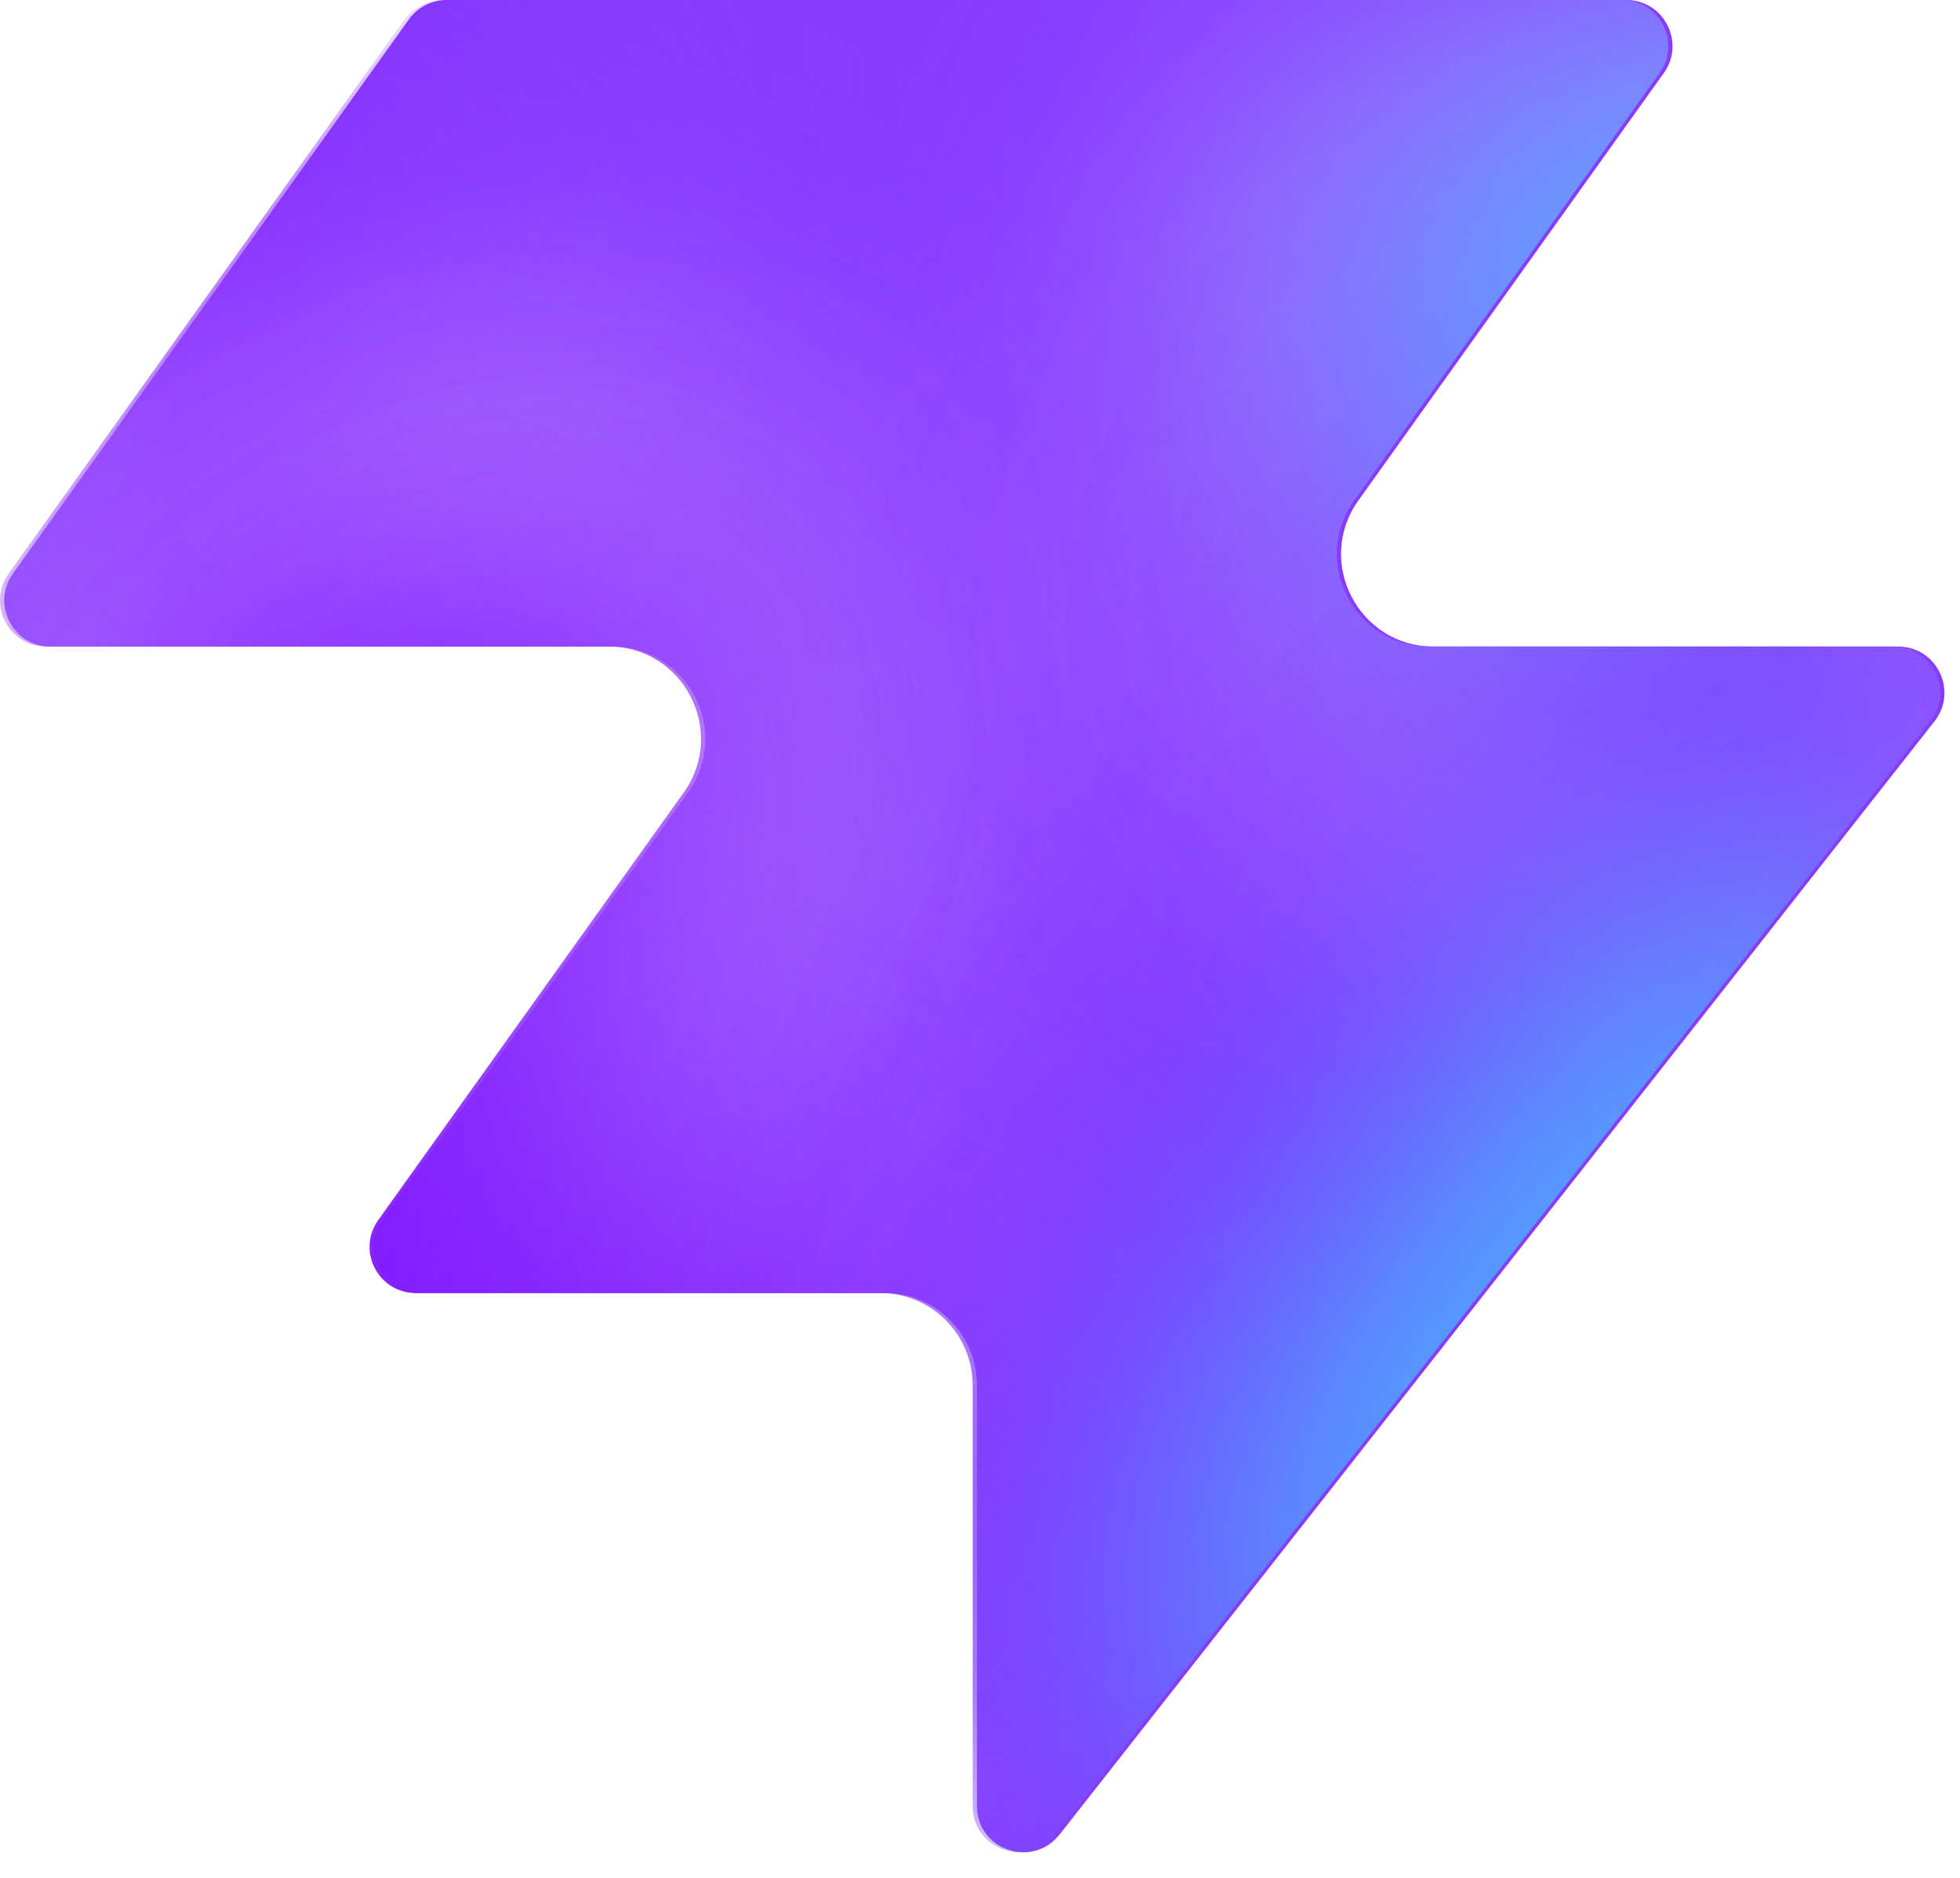
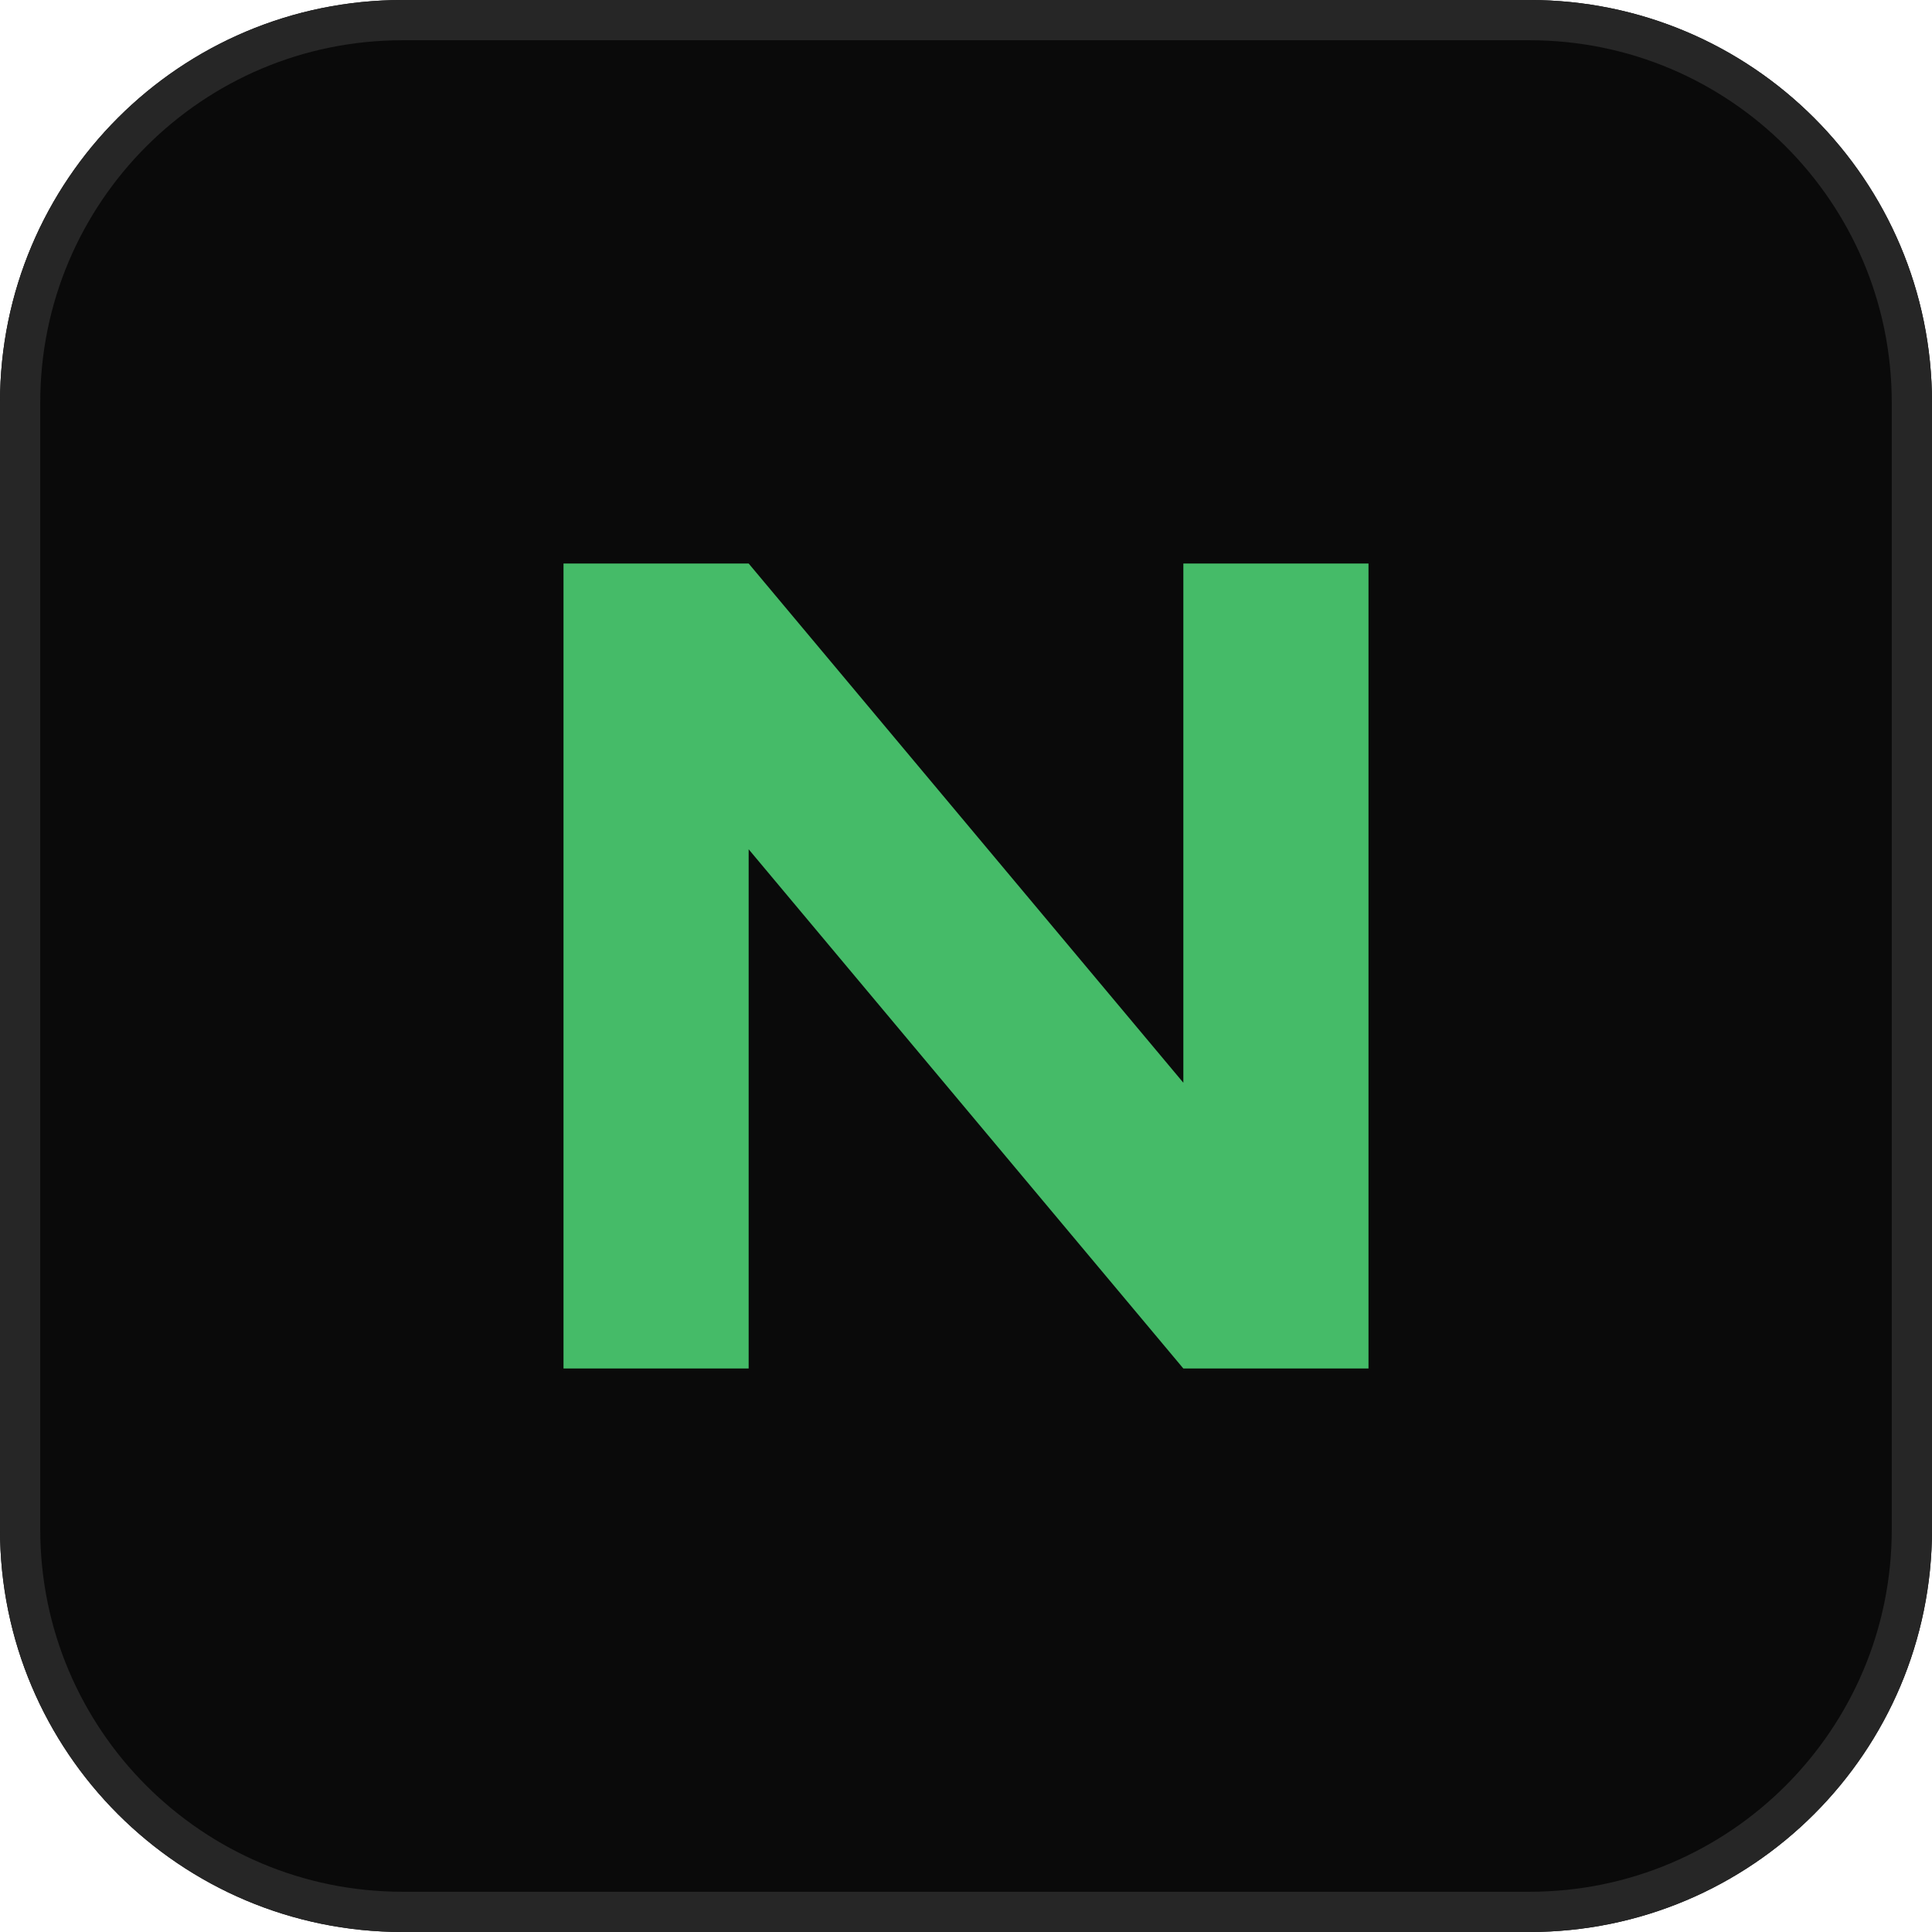
- <svg xmlns="http://www.w3.org/2000/svg" width="48" height="46" fill="none" viewBox="0 0 48 46">
-   <path fill="#863bff" d="M25.946 44.938c-.664.845-2.021.375-2.021-.698V33.937a2.26 2.26 0 0 0-2.262-2.262H10.287c-.92 0-1.456-1.04-.92-1.788l7.48-10.471c1.07-1.497 0-3.578-1.842-3.578H1.237c-.92 0-1.456-1.04-.92-1.788L10.013.474c.214-.297.556-.474.92-.474h28.894c.92 0 1.456 1.04.92 1.788l-7.48 10.471c-1.07 1.498 0 3.579 1.842 3.579h11.377c.943 0 1.473 1.088.89 1.83L25.947 44.94z" style="fill:#863bff;fill:color(display-p3 .525 .23 1);fill-opacity:1" />
-   <mask id="a" width="48" height="46" x="0" y="0" maskUnits="userSpaceOnUse" style="mask-type:alpha">
-     <path fill="#000" d="M25.842 44.938c-.664.844-2.021.375-2.021-.698V33.937a2.26 2.26 0 0 0-2.262-2.262H10.183c-.92 0-1.456-1.04-.92-1.788l7.48-10.471c1.07-1.498 0-3.579-1.842-3.579H1.133c-.92 0-1.456-1.04-.92-1.787L9.91.473c.214-.297.556-.474.92-.474h28.894c.92 0 1.456 1.04.92 1.788l-7.48 10.471c-1.07 1.498 0 3.578 1.842 3.578h11.377c.943 0 1.473 1.088.89 1.832L25.843 44.94z" style="fill:#000;fill-opacity:1" />
-   </mask>
-   <g mask="url(#a)">
-     <g filter="url(#b)">
-       <ellipse cx="5.508" cy="14.704" fill="#ede6ff" rx="5.508" ry="14.704" style="fill:#ede6ff;fill:color(display-p3 .927 .903 1);fill-opacity:1" transform="matrix(.00324 1 1 -.00324 -4.47 31.516)" />
-     </g>
-     <g filter="url(#c)">
-       <ellipse cx="10.399" cy="29.851" fill="#ede6ff" rx="10.399" ry="29.851" style="fill:#ede6ff;fill:color(display-p3 .927 .903 1);fill-opacity:1" transform="matrix(.00324 1 1 -.00324 -39.328 7.883)" />
-     </g>
-     <g filter="url(#d)">
-       <ellipse cx="5.508" cy="30.487" fill="#7e14ff" rx="5.508" ry="30.487" style="fill:#7e14ff;fill:color(display-p3 .492 .077 1);fill-opacity:1" transform="rotate(89.814 -25.913 -14.639)scale(1 -1)" />
-     </g>
-     <g filter="url(#e)">
-       <ellipse cx="5.508" cy="30.599" fill="#7e14ff" rx="5.508" ry="30.599" style="fill:#7e14ff;fill:color(display-p3 .492 .077 1);fill-opacity:1" transform="rotate(89.814 -32.644 -3.334)scale(1 -1)" />
-     </g>
-     <g filter="url(#f)">
-       <ellipse cx="5.508" cy="30.599" fill="#7e14ff" rx="5.508" ry="30.599" style="fill:#7e14ff;fill:color(display-p3 .492 .077 1);fill-opacity:1" transform="matrix(.00324 1 1 -.00324 -34.34 30.47)" />
-     </g>
-     <g filter="url(#g)">
-       <ellipse cx="14.072" cy="22.078" fill="#ede6ff" rx="14.072" ry="22.078" style="fill:#ede6ff;fill:color(display-p3 .927 .903 1);fill-opacity:1" transform="rotate(93.35 24.506 48.493)scale(-1 1)" />
-     </g>
-     <g filter="url(#h)">
-       <ellipse cx="3.47" cy="21.501" fill="#7e14ff" rx="3.47" ry="21.501" style="fill:#7e14ff;fill:color(display-p3 .492 .077 1);fill-opacity:1" transform="rotate(89.009 28.708 47.59)scale(-1 1)" />
-     </g>
-     <g filter="url(#i)">
-       <ellipse cx="3.47" cy="21.501" fill="#7e14ff" rx="3.47" ry="21.501" style="fill:#7e14ff;fill:color(display-p3 .492 .077 1);fill-opacity:1" transform="rotate(89.009 28.708 47.59)scale(-1 1)" />
-     </g>
-     <g filter="url(#j)">
-       <ellipse cx=".387" cy="8.972" fill="#7e14ff" rx="4.407" ry="29.108" style="fill:#7e14ff;fill:color(display-p3 .492 .077 1);fill-opacity:1" transform="rotate(39.51 .387 8.972)" />
-     </g>
-     <g filter="url(#k)">
-       <ellipse cx="47.523" cy="-6.092" fill="#7e14ff" rx="4.407" ry="29.108" style="fill:#7e14ff;fill:color(display-p3 .492 .077 1);fill-opacity:1" transform="rotate(37.892 47.523 -6.092)" />
-     </g>
-     <g filter="url(#l)">
-       <ellipse cx="41.412" cy="6.333" fill="#47bfff" rx="5.971" ry="9.665" style="fill:#47bfff;fill:color(display-p3 .28 .748 1);fill-opacity:1" transform="rotate(37.892 41.412 6.333)" />
-     </g>
-     <g filter="url(#m)">
-       <ellipse cx="-1.879" cy="38.332" fill="#7e14ff" rx="4.407" ry="29.108" style="fill:#7e14ff;fill:color(display-p3 .492 .077 1);fill-opacity:1" transform="rotate(37.892 -1.88 38.332)" />
-     </g>
-     <g filter="url(#n)">
-       <ellipse cx="-1.879" cy="38.332" fill="#7e14ff" rx="4.407" ry="29.108" style="fill:#7e14ff;fill:color(display-p3 .492 .077 1);fill-opacity:1" transform="rotate(37.892 -1.88 38.332)" />
-     </g>
-     <g filter="url(#o)">
-       <ellipse cx="35.651" cy="29.907" fill="#7e14ff" rx="4.407" ry="29.108" style="fill:#7e14ff;fill:color(display-p3 .492 .077 1);fill-opacity:1" transform="rotate(37.892 35.651 29.907)" />
-     </g>
-     <g filter="url(#p)">
-       <ellipse cx="38.418" cy="32.4" fill="#47bfff" rx="5.971" ry="15.297" style="fill:#47bfff;fill:color(display-p3 .28 .748 1);fill-opacity:1" transform="rotate(37.892 38.418 32.4)" />
-     </g>
-   </g>
-   <defs>
-     <filter id="b" width="60.045" height="41.654" x="-19.77" y="16.149" color-interpolation-filters="sRGB" filterUnits="userSpaceOnUse">
-       <feFlood flood-opacity="0" result="BackgroundImageFix" />
-       <feBlend in="SourceGraphic" in2="BackgroundImageFix" result="shape" />
-       <feGaussianBlur result="effect1_foregroundBlur_2002_17158" stdDeviation="7.659" />
-     </filter>
-     <filter id="c" width="90.34" height="51.437" x="-54.613" y="-7.533" color-interpolation-filters="sRGB" filterUnits="userSpaceOnUse">
-       <feFlood flood-opacity="0" result="BackgroundImageFix" />
-       <feBlend in="SourceGraphic" in2="BackgroundImageFix" result="shape" />
-       <feGaussianBlur result="effect1_foregroundBlur_2002_17158" stdDeviation="7.659" />
-     </filter>
-     <filter id="d" width="79.355" height="29.4" x="-49.64" y="2.03" color-interpolation-filters="sRGB" filterUnits="userSpaceOnUse">
-       <feFlood flood-opacity="0" result="BackgroundImageFix" />
-       <feBlend in="SourceGraphic" in2="BackgroundImageFix" result="shape" />
-       <feGaussianBlur result="effect1_foregroundBlur_2002_17158" stdDeviation="4.596" />
-     </filter>
-     <filter id="e" width="79.579" height="29.4" x="-45.045" y="20.029" color-interpolation-filters="sRGB" filterUnits="userSpaceOnUse">
-       <feFlood flood-opacity="0" result="BackgroundImageFix" />
-       <feBlend in="SourceGraphic" in2="BackgroundImageFix" result="shape" />
-       <feGaussianBlur result="effect1_foregroundBlur_2002_17158" stdDeviation="4.596" />
-     </filter>
-     <filter id="f" width="79.579" height="29.4" x="-43.513" y="21.178" color-interpolation-filters="sRGB" filterUnits="userSpaceOnUse">
-       <feFlood flood-opacity="0" result="BackgroundImageFix" />
-       <feBlend in="SourceGraphic" in2="BackgroundImageFix" result="shape" />
-       <feGaussianBlur result="effect1_foregroundBlur_2002_17158" stdDeviation="4.596" />
-     </filter>
-     <filter id="g" width="74.749" height="58.852" x="15.756" y="-17.901" color-interpolation-filters="sRGB" filterUnits="userSpaceOnUse">
-       <feFlood flood-opacity="0" result="BackgroundImageFix" />
-       <feBlend in="SourceGraphic" in2="BackgroundImageFix" result="shape" />
-       <feGaussianBlur result="effect1_foregroundBlur_2002_17158" stdDeviation="7.659" />
-     </filter>
-     <filter id="h" width="61.377" height="25.362" x="23.548" y="2.284" color-interpolation-filters="sRGB" filterUnits="userSpaceOnUse">
-       <feFlood flood-opacity="0" result="BackgroundImageFix" />
-       <feBlend in="SourceGraphic" in2="BackgroundImageFix" result="shape" />
-       <feGaussianBlur result="effect1_foregroundBlur_2002_17158" stdDeviation="4.596" />
-     </filter>
-     <filter id="i" width="61.377" height="25.362" x="23.548" y="2.284" color-interpolation-filters="sRGB" filterUnits="userSpaceOnUse">
-       <feFlood flood-opacity="0" result="BackgroundImageFix" />
-       <feBlend in="SourceGraphic" in2="BackgroundImageFix" result="shape" />
-       <feGaussianBlur result="effect1_foregroundBlur_2002_17158" stdDeviation="4.596" />
-     </filter>
-     <filter id="j" width="56.045" height="63.649" x="-27.636" y="-22.853" color-interpolation-filters="sRGB" filterUnits="userSpaceOnUse">
-       <feFlood flood-opacity="0" result="BackgroundImageFix" />
-       <feBlend in="SourceGraphic" in2="BackgroundImageFix" result="shape" />
-       <feGaussianBlur result="effect1_foregroundBlur_2002_17158" stdDeviation="4.596" />
-     </filter>
-     <filter id="k" width="54.814" height="64.646" x="20.116" y="-38.415" color-interpolation-filters="sRGB" filterUnits="userSpaceOnUse">
-       <feFlood flood-opacity="0" result="BackgroundImageFix" />
-       <feBlend in="SourceGraphic" in2="BackgroundImageFix" result="shape" />
-       <feGaussianBlur result="effect1_foregroundBlur_2002_17158" stdDeviation="4.596" />
-     </filter>
-     <filter id="l" width="33.541" height="35.313" x="24.641" y="-11.323" color-interpolation-filters="sRGB" filterUnits="userSpaceOnUse">
-       <feFlood flood-opacity="0" result="BackgroundImageFix" />
-       <feBlend in="SourceGraphic" in2="BackgroundImageFix" result="shape" />
-       <feGaussianBlur result="effect1_foregroundBlur_2002_17158" stdDeviation="4.596" />
-     </filter>
-     <filter id="m" width="54.814" height="64.646" x="-29.286" y="6.009" color-interpolation-filters="sRGB" filterUnits="userSpaceOnUse">
-       <feFlood flood-opacity="0" result="BackgroundImageFix" />
-       <feBlend in="SourceGraphic" in2="BackgroundImageFix" result="shape" />
-       <feGaussianBlur result="effect1_foregroundBlur_2002_17158" stdDeviation="4.596" />
-     </filter>
-     <filter id="n" width="54.814" height="64.646" x="-29.286" y="6.009" color-interpolation-filters="sRGB" filterUnits="userSpaceOnUse">
-       <feFlood flood-opacity="0" result="BackgroundImageFix" />
-       <feBlend in="SourceGraphic" in2="BackgroundImageFix" result="shape" />
-       <feGaussianBlur result="effect1_foregroundBlur_2002_17158" stdDeviation="4.596" />
-     </filter>
-     <filter id="o" width="54.814" height="64.646" x="8.244" y="-2.416" color-interpolation-filters="sRGB" filterUnits="userSpaceOnUse">
-       <feFlood flood-opacity="0" result="BackgroundImageFix" />
-       <feBlend in="SourceGraphic" in2="BackgroundImageFix" result="shape" />
-       <feGaussianBlur result="effect1_foregroundBlur_2002_17158" stdDeviation="4.596" />
-     </filter>
-     <filter id="p" width="39.409" height="43.623" x="18.713" y="10.588" color-interpolation-filters="sRGB" filterUnits="userSpaceOnUse">
-       <feFlood flood-opacity="0" result="BackgroundImageFix" />
-       <feBlend in="SourceGraphic" in2="BackgroundImageFix" result="shape" />
-       <feGaussianBlur result="effect1_foregroundBlur_2002_17158" stdDeviation="4.596" />
-     </filter>
-   </defs>
+ <svg xmlns="http://www.w3.org/2000/svg" width="48" height="48" viewBox="0 0 48 48">
+   <rect width="48" height="48" rx="10" fill="#0a0a0a" />
+   <rect x="0.5" y="0.5" width="47" height="47" rx="9.5" fill="none" stroke="#262626" />
+   <path fill="#45bb68" d="M14 34V14h4.6l10.8 12.9V14H34v20h-4.6L18.6 21.1V34H14Z" />
</svg>
